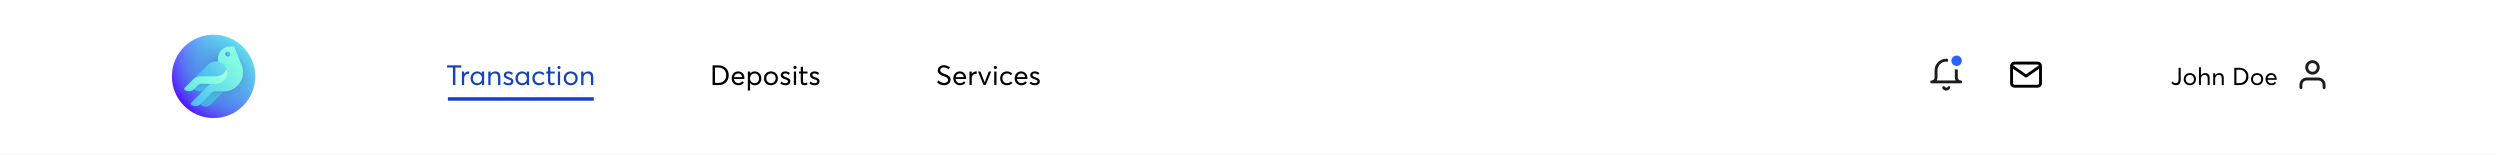
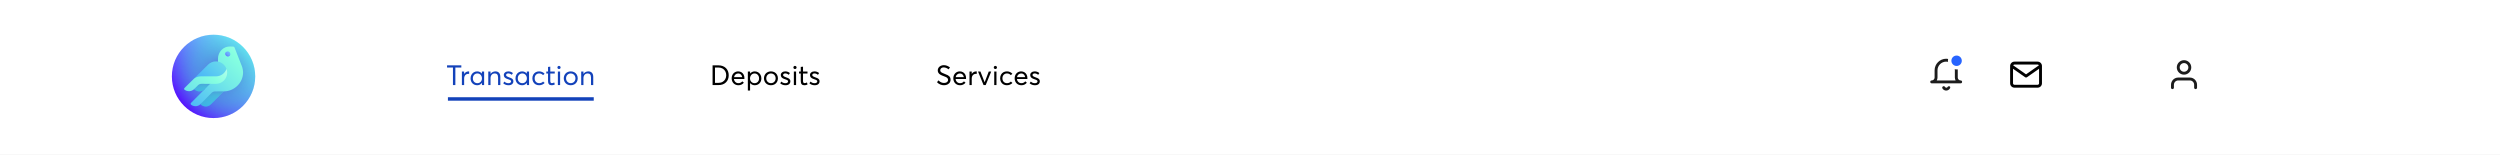
<svg xmlns="http://www.w3.org/2000/svg" width="1440" height="89" viewBox="0 0 1440 89" fill="none">
  <rect width="1440" height="89" fill="white" />
  <path d="M260.898 49H262.289V38.914H265.727V37.633H257.5V38.914H260.898V49ZM269.906 41.117C269.375 41.117 268.898 41.25 268.461 41.5C268.023 41.75 267.664 42.109 267.375 42.57H267.344V41.211H266.047V49H267.344V45.242C267.344 44.727 267.438 44.258 267.625 43.852C267.812 43.445 268.086 43.125 268.445 42.891C268.805 42.656 269.227 42.539 269.711 42.539C269.867 42.539 270.039 42.547 270.227 42.562V41.133C270.164 41.125 270.055 41.117 269.906 41.117ZM277.562 41.211V42.367H277.531C277.203 41.961 276.812 41.656 276.352 41.438C275.891 41.227 275.391 41.117 274.859 41.117C274.133 41.117 273.477 41.297 272.898 41.648C272.312 42 271.859 42.484 271.531 43.094C271.203 43.711 271.047 44.398 271.047 45.156C271.047 45.742 271.141 46.281 271.344 46.773C271.539 47.273 271.805 47.688 272.148 48.023C272.492 48.367 272.898 48.633 273.367 48.82C273.836 49.008 274.336 49.102 274.867 49.102C275.43 49.102 275.945 48.984 276.414 48.75C276.883 48.516 277.273 48.188 277.594 47.766H277.617V49H278.859V41.211H277.562ZM274.992 47.914C274.211 47.914 273.578 47.656 273.094 47.141C272.609 46.625 272.367 45.961 272.367 45.164C272.367 44.312 272.617 43.625 273.117 43.094C273.617 42.57 274.25 42.305 275.008 42.305C275.367 42.305 275.711 42.383 276.039 42.531C276.359 42.68 276.633 42.883 276.867 43.133C277.094 43.391 277.273 43.695 277.406 44.047C277.539 44.398 277.609 44.773 277.609 45.164C277.609 45.57 277.539 45.945 277.398 46.289C277.258 46.633 277.062 46.93 276.828 47.164C276.586 47.398 276.305 47.586 275.992 47.719C275.672 47.852 275.336 47.914 274.992 47.914ZM285.398 41.117C284.812 41.117 284.273 41.242 283.789 41.492C283.297 41.742 282.891 42.094 282.57 42.555H282.547V41.211H281.25V49H282.547V45.109C282.547 44.25 282.766 43.562 283.211 43.062C283.656 42.562 284.25 42.305 284.992 42.305C285.289 42.305 285.547 42.352 285.773 42.43C285.992 42.516 286.195 42.648 286.367 42.836C286.539 43.023 286.664 43.281 286.758 43.594C286.852 43.914 286.898 44.297 286.898 44.742V49.008H288.195V44.383C288.195 43.305 287.945 42.484 287.445 41.938C286.945 41.391 286.266 41.117 285.398 41.117ZM292.906 49.102C293.359 49.102 293.766 49.047 294.125 48.93C294.484 48.812 294.781 48.648 295.008 48.445C295.234 48.242 295.406 48 295.523 47.734C295.641 47.469 295.703 47.18 295.703 46.867C295.703 46.539 295.648 46.258 295.547 46.016C295.375 45.633 295.023 45.305 294.492 45.039C294.32 44.961 293.812 44.758 292.984 44.43C292.734 44.336 292.539 44.258 292.391 44.188C292.234 44.117 292.086 44.031 291.938 43.93C291.789 43.836 291.68 43.727 291.609 43.602C291.539 43.484 291.508 43.352 291.508 43.203C291.508 42.938 291.625 42.719 291.867 42.547C292.109 42.375 292.391 42.289 292.703 42.289C293.453 42.289 294.148 42.562 294.773 43.102L295.445 42.078C294.664 41.438 293.766 41.117 292.766 41.117C292.023 41.117 291.406 41.32 290.922 41.719C290.43 42.117 290.188 42.609 290.188 43.203C290.188 43.484 290.227 43.734 290.312 43.961C290.398 44.195 290.508 44.383 290.641 44.539C290.766 44.695 290.945 44.844 291.164 44.984C291.383 45.125 291.586 45.234 291.789 45.32C291.992 45.414 292.234 45.508 292.531 45.602C292.57 45.617 292.633 45.641 292.719 45.664C292.883 45.727 293.008 45.773 293.086 45.805C293.164 45.836 293.273 45.875 293.406 45.922C293.531 45.969 293.633 46.016 293.695 46.047C293.758 46.078 293.836 46.125 293.93 46.172C294.023 46.227 294.086 46.273 294.133 46.32C294.172 46.367 294.219 46.414 294.266 46.477C294.312 46.539 294.344 46.602 294.359 46.664C294.375 46.734 294.383 46.805 294.383 46.883C294.383 47.18 294.25 47.43 293.984 47.625C293.719 47.828 293.359 47.922 292.906 47.922C292.391 47.922 291.945 47.844 291.57 47.688C291.195 47.531 290.852 47.305 290.523 46.992L289.852 47.977C290.695 48.727 291.711 49.102 292.906 49.102ZM303.438 41.211V42.367H303.406C303.078 41.961 302.688 41.656 302.227 41.438C301.766 41.227 301.266 41.117 300.734 41.117C300.008 41.117 299.352 41.297 298.773 41.648C298.188 42 297.734 42.484 297.406 43.094C297.078 43.711 296.922 44.398 296.922 45.156C296.922 45.742 297.016 46.281 297.219 46.773C297.414 47.273 297.68 47.688 298.023 48.023C298.367 48.367 298.773 48.633 299.242 48.82C299.711 49.008 300.211 49.102 300.742 49.102C301.305 49.102 301.82 48.984 302.289 48.75C302.758 48.516 303.148 48.188 303.469 47.766H303.492V49H304.734V41.211H303.438ZM300.867 47.914C300.086 47.914 299.453 47.656 298.969 47.141C298.484 46.625 298.242 45.961 298.242 45.164C298.242 44.312 298.492 43.625 298.992 43.094C299.492 42.57 300.125 42.305 300.883 42.305C301.242 42.305 301.586 42.383 301.914 42.531C302.234 42.68 302.508 42.883 302.742 43.133C302.969 43.391 303.148 43.695 303.281 44.047C303.414 44.398 303.484 44.773 303.484 45.164C303.484 45.57 303.414 45.945 303.273 46.289C303.133 46.633 302.938 46.93 302.703 47.164C302.461 47.398 302.18 47.586 301.867 47.719C301.547 47.852 301.211 47.914 300.867 47.914ZM310.5 49.102C311.164 49.102 311.781 48.984 312.344 48.734C312.906 48.492 313.367 48.172 313.719 47.781L312.82 46.977C312.57 47.258 312.25 47.484 311.859 47.656C311.469 47.828 311.047 47.906 310.609 47.906C309.828 47.906 309.188 47.648 308.695 47.133C308.203 46.617 307.961 45.938 307.961 45.109C307.961 44.281 308.203 43.609 308.695 43.086C309.188 42.57 309.828 42.305 310.609 42.305C311.055 42.305 311.469 42.398 311.844 42.57C312.219 42.742 312.539 42.984 312.789 43.281L313.688 42.5C313.312 42.055 312.844 41.711 312.281 41.469C311.719 41.234 311.141 41.109 310.547 41.109C309.789 41.109 309.117 41.281 308.523 41.617C307.93 41.961 307.469 42.43 307.141 43.039C306.812 43.648 306.648 44.344 306.648 45.117C306.648 45.898 306.812 46.586 307.141 47.195C307.469 47.805 307.922 48.273 308.508 48.602C309.094 48.938 309.758 49.102 310.5 49.102ZM317.688 49.102C317.969 49.102 318.242 49.078 318.492 49.031C318.742 48.984 318.938 48.922 319.094 48.859C319.242 48.797 319.398 48.711 319.57 48.617L319.227 47.484C318.758 47.75 318.32 47.883 317.914 47.883C317.555 47.883 317.312 47.773 317.172 47.555C317.031 47.336 316.961 46.977 316.961 46.484V42.336H319.539V41.211H316.961V38.406L315.664 38.547V41.211H314.672V42.336H315.664V46.68C315.664 48.297 316.336 49.102 317.688 49.102ZM321.992 39.766C322.242 39.766 322.461 39.68 322.641 39.5C322.82 39.328 322.914 39.109 322.914 38.859C322.914 38.695 322.867 38.539 322.789 38.398C322.703 38.258 322.594 38.148 322.453 38.07C322.312 37.992 322.156 37.945 321.992 37.945C321.727 37.945 321.508 38.039 321.336 38.211C321.156 38.391 321.07 38.609 321.07 38.859C321.07 39.109 321.156 39.328 321.336 39.5C321.508 39.68 321.727 39.766 321.992 39.766ZM321.336 49H322.625V41.211H321.336V49ZM328.766 49.102C329.523 49.102 330.211 48.938 330.82 48.602C331.43 48.273 331.906 47.797 332.25 47.188C332.594 46.578 332.773 45.891 332.773 45.117C332.773 44.344 332.594 43.648 332.25 43.039C331.906 42.43 331.43 41.953 330.82 41.617C330.211 41.289 329.523 41.117 328.766 41.117C328.172 41.117 327.617 41.227 327.117 41.43C326.609 41.633 326.18 41.914 325.836 42.273C325.492 42.633 325.219 43.055 325.023 43.547C324.828 44.039 324.734 44.562 324.734 45.117C324.734 45.68 324.828 46.203 325.023 46.688C325.219 47.172 325.492 47.594 325.836 47.953C326.18 48.312 326.609 48.594 327.117 48.797C327.617 49 328.172 49.102 328.766 49.102ZM328.766 47.906C328.234 47.906 327.766 47.781 327.352 47.531C326.93 47.281 326.609 46.945 326.383 46.523C326.156 46.102 326.047 45.633 326.047 45.117C326.047 44.602 326.156 44.133 326.383 43.703C326.602 43.281 326.922 42.938 327.344 42.688C327.758 42.438 328.234 42.312 328.766 42.312C329.266 42.312 329.719 42.43 330.125 42.664C330.531 42.898 330.859 43.234 331.102 43.664C331.336 44.094 331.461 44.578 331.461 45.117C331.461 45.656 331.336 46.141 331.102 46.562C330.859 46.992 330.531 47.32 330.125 47.555C329.711 47.789 329.258 47.906 328.766 47.906ZM338.914 41.117C338.328 41.117 337.789 41.242 337.305 41.492C336.812 41.742 336.406 42.094 336.086 42.555H336.062V41.211H334.766V49H336.062V45.109C336.062 44.25 336.281 43.562 336.727 43.062C337.172 42.562 337.766 42.305 338.508 42.305C338.805 42.305 339.062 42.352 339.289 42.43C339.508 42.516 339.711 42.648 339.883 42.836C340.055 43.023 340.18 43.281 340.273 43.594C340.367 43.914 340.414 44.297 340.414 44.742V49.008H341.711V44.383C341.711 43.305 341.461 42.484 340.961 41.938C340.461 41.391 339.781 41.117 338.914 41.117Z" fill="#1342BA" />
  <path d="M410.445 49H413.891C415.68 49 417.102 48.484 418.156 47.438C419.211 46.398 419.742 45.031 419.742 43.336C419.742 42.508 419.602 41.734 419.32 41.031C419.039 40.328 418.648 39.727 418.148 39.227C417.641 38.727 417.016 38.336 416.281 38.055C415.539 37.773 414.727 37.633 413.844 37.633H410.445V49ZM411.836 47.734V38.898H413.867C414.734 38.898 415.508 39.094 416.18 39.469C416.852 39.844 417.375 40.367 417.75 41.039C418.117 41.711 418.305 42.477 418.305 43.336C418.305 43.758 418.25 44.164 418.156 44.547C418.062 44.938 417.922 45.289 417.742 45.609C417.562 45.938 417.344 46.227 417.078 46.492C416.812 46.758 416.508 46.984 416.18 47.164C415.852 47.352 415.484 47.492 415.078 47.586C414.672 47.688 414.25 47.734 413.805 47.734H411.836ZM428.789 44.984C428.789 44.25 428.633 43.586 428.336 43C428.039 42.414 427.609 41.953 427.062 41.617C426.508 41.289 425.875 41.117 425.164 41.117C424.641 41.117 424.148 41.219 423.695 41.414C423.234 41.617 422.836 41.891 422.508 42.234C422.18 42.578 421.914 43 421.727 43.5C421.531 44 421.438 44.531 421.438 45.109C421.438 45.695 421.531 46.234 421.734 46.734C421.93 47.234 422.203 47.656 422.547 48C422.891 48.344 423.297 48.617 423.773 48.812C424.25 49.008 424.766 49.102 425.312 49.102C425.992 49.102 426.602 48.977 427.133 48.711C427.664 48.445 428.109 48.086 428.461 47.633L427.555 46.859C427.289 47.18 426.977 47.438 426.609 47.625C426.234 47.812 425.82 47.906 425.359 47.906C424.656 47.906 424.07 47.695 423.602 47.258C423.125 46.82 422.844 46.242 422.766 45.516H428.75C428.773 45.359 428.789 45.188 428.789 44.984ZM425.234 42.312C425.844 42.312 426.344 42.508 426.742 42.891C427.141 43.281 427.391 43.797 427.5 44.438H422.797C422.914 43.789 423.195 43.273 423.641 42.891C424.086 42.508 424.617 42.312 425.234 42.312ZM434.734 41.117C434.203 41.117 433.703 41.227 433.25 41.438C432.797 41.656 432.406 41.961 432.086 42.359H432.055V41.211H430.758V52.164H432.047V47.844H432.078C432.391 48.25 432.781 48.555 433.234 48.773C433.688 48.992 434.18 49.102 434.727 49.102C435.258 49.102 435.758 49.008 436.227 48.82C436.695 48.633 437.094 48.367 437.438 48.023C437.781 47.688 438.047 47.273 438.25 46.773C438.445 46.281 438.547 45.742 438.547 45.156C438.547 44.398 438.383 43.711 438.055 43.094C437.727 42.484 437.273 42 436.695 41.648C436.109 41.297 435.453 41.117 434.734 41.117ZM434.602 47.914C434.258 47.914 433.93 47.852 433.617 47.719C433.305 47.586 433.023 47.398 432.789 47.164C432.547 46.93 432.359 46.633 432.219 46.289C432.078 45.945 432.008 45.57 432.008 45.164C432.008 44.641 432.117 44.156 432.344 43.719C432.562 43.281 432.875 42.938 433.273 42.688C433.664 42.438 434.102 42.305 434.586 42.305C435.336 42.305 435.969 42.57 436.469 43.094C436.969 43.625 437.227 44.312 437.227 45.164C437.227 45.961 436.984 46.625 436.5 47.141C436.016 47.656 435.383 47.914 434.602 47.914ZM444.078 49.102C444.836 49.102 445.523 48.938 446.133 48.602C446.742 48.273 447.219 47.797 447.562 47.188C447.906 46.578 448.086 45.891 448.086 45.117C448.086 44.344 447.906 43.648 447.562 43.039C447.219 42.43 446.742 41.953 446.133 41.617C445.523 41.289 444.836 41.117 444.078 41.117C443.484 41.117 442.93 41.227 442.43 41.43C441.922 41.633 441.492 41.914 441.148 42.273C440.805 42.633 440.531 43.055 440.336 43.547C440.141 44.039 440.047 44.562 440.047 45.117C440.047 45.68 440.141 46.203 440.336 46.688C440.531 47.172 440.805 47.594 441.148 47.953C441.492 48.312 441.922 48.594 442.43 48.797C442.93 49 443.484 49.102 444.078 49.102ZM444.078 47.906C443.547 47.906 443.078 47.781 442.664 47.531C442.242 47.281 441.922 46.945 441.695 46.523C441.469 46.102 441.359 45.633 441.359 45.117C441.359 44.602 441.469 44.133 441.695 43.703C441.914 43.281 442.234 42.938 442.656 42.688C443.07 42.438 443.547 42.312 444.078 42.312C444.578 42.312 445.031 42.43 445.438 42.664C445.844 42.898 446.172 43.234 446.414 43.664C446.648 44.094 446.773 44.578 446.773 45.117C446.773 45.656 446.648 46.141 446.414 46.562C446.172 46.992 445.844 47.32 445.438 47.555C445.023 47.789 444.57 47.906 444.078 47.906ZM452.453 49.102C452.906 49.102 453.312 49.047 453.672 48.93C454.031 48.812 454.328 48.648 454.555 48.445C454.781 48.242 454.953 48 455.07 47.734C455.188 47.469 455.25 47.18 455.25 46.867C455.25 46.539 455.195 46.258 455.094 46.016C454.922 45.633 454.57 45.305 454.039 45.039C453.867 44.961 453.359 44.758 452.531 44.43C452.281 44.336 452.086 44.258 451.938 44.188C451.781 44.117 451.633 44.031 451.484 43.93C451.336 43.836 451.227 43.727 451.156 43.602C451.086 43.484 451.055 43.352 451.055 43.203C451.055 42.938 451.172 42.719 451.414 42.547C451.656 42.375 451.938 42.289 452.25 42.289C453 42.289 453.695 42.562 454.32 43.102L454.992 42.078C454.211 41.438 453.312 41.117 452.312 41.117C451.57 41.117 450.953 41.32 450.469 41.719C449.977 42.117 449.734 42.609 449.734 43.203C449.734 43.484 449.773 43.734 449.859 43.961C449.945 44.195 450.055 44.383 450.188 44.539C450.312 44.695 450.492 44.844 450.711 44.984C450.93 45.125 451.133 45.234 451.336 45.32C451.539 45.414 451.781 45.508 452.078 45.602C452.117 45.617 452.18 45.641 452.266 45.664C452.43 45.727 452.555 45.773 452.633 45.805C452.711 45.836 452.82 45.875 452.953 45.922C453.078 45.969 453.18 46.016 453.242 46.047C453.305 46.078 453.383 46.125 453.477 46.172C453.57 46.227 453.633 46.273 453.68 46.32C453.719 46.367 453.766 46.414 453.812 46.477C453.859 46.539 453.891 46.602 453.906 46.664C453.922 46.734 453.93 46.805 453.93 46.883C453.93 47.18 453.797 47.43 453.531 47.625C453.266 47.828 452.906 47.922 452.453 47.922C451.938 47.922 451.492 47.844 451.117 47.688C450.742 47.531 450.398 47.305 450.07 46.992L449.398 47.977C450.242 48.727 451.258 49.102 452.453 49.102ZM457.914 39.766C458.164 39.766 458.383 39.68 458.562 39.5C458.742 39.328 458.836 39.109 458.836 38.859C458.836 38.695 458.789 38.539 458.711 38.398C458.625 38.258 458.516 38.148 458.375 38.07C458.234 37.992 458.078 37.945 457.914 37.945C457.648 37.945 457.43 38.039 457.258 38.211C457.078 38.391 456.992 38.609 456.992 38.859C456.992 39.109 457.078 39.328 457.258 39.5C457.43 39.68 457.648 39.766 457.914 39.766ZM457.258 49H458.547V41.211H457.258V49ZM463.266 49.102C463.547 49.102 463.82 49.078 464.07 49.031C464.32 48.984 464.516 48.922 464.672 48.859C464.82 48.797 464.977 48.711 465.148 48.617L464.805 47.484C464.336 47.75 463.898 47.883 463.492 47.883C463.133 47.883 462.891 47.773 462.75 47.555C462.609 47.336 462.539 46.977 462.539 46.484V42.336H465.117V41.211H462.539V38.406L461.242 38.547V41.211H460.25V42.336H461.242V46.68C461.242 48.297 461.914 49.102 463.266 49.102ZM469.266 49.102C469.719 49.102 470.125 49.047 470.484 48.93C470.844 48.812 471.141 48.648 471.367 48.445C471.594 48.242 471.766 48 471.883 47.734C472 47.469 472.062 47.18 472.062 46.867C472.062 46.539 472.008 46.258 471.906 46.016C471.734 45.633 471.383 45.305 470.852 45.039C470.68 44.961 470.172 44.758 469.344 44.43C469.094 44.336 468.898 44.258 468.75 44.188C468.594 44.117 468.445 44.031 468.297 43.93C468.148 43.836 468.039 43.727 467.969 43.602C467.898 43.484 467.867 43.352 467.867 43.203C467.867 42.938 467.984 42.719 468.227 42.547C468.469 42.375 468.75 42.289 469.062 42.289C469.812 42.289 470.508 42.562 471.133 43.102L471.805 42.078C471.023 41.438 470.125 41.117 469.125 41.117C468.383 41.117 467.766 41.32 467.281 41.719C466.789 42.117 466.547 42.609 466.547 43.203C466.547 43.484 466.586 43.734 466.672 43.961C466.758 44.195 466.867 44.383 467 44.539C467.125 44.695 467.305 44.844 467.523 44.984C467.742 45.125 467.945 45.234 468.148 45.32C468.352 45.414 468.594 45.508 468.891 45.602C468.93 45.617 468.992 45.641 469.078 45.664C469.242 45.727 469.367 45.773 469.445 45.805C469.523 45.836 469.633 45.875 469.766 45.922C469.891 45.969 469.992 46.016 470.055 46.047C470.117 46.078 470.195 46.125 470.289 46.172C470.383 46.227 470.445 46.273 470.492 46.32C470.531 46.367 470.578 46.414 470.625 46.477C470.672 46.539 470.703 46.602 470.719 46.664C470.734 46.734 470.742 46.805 470.742 46.883C470.742 47.18 470.609 47.43 470.344 47.625C470.078 47.828 469.719 47.922 469.266 47.922C468.75 47.922 468.305 47.844 467.93 47.688C467.555 47.531 467.211 47.305 466.883 46.992L466.211 47.977C467.055 48.727 468.07 49.102 469.266 49.102Z" fill="black" />
  <path d="M543.734 49.102C544.125 49.102 544.508 49.062 544.883 48.977C545.25 48.891 545.594 48.758 545.914 48.578C546.234 48.398 546.516 48.18 546.758 47.93C546.992 47.68 547.18 47.383 547.32 47.031C547.461 46.68 547.531 46.297 547.531 45.891C547.531 45.453 547.461 45.062 547.32 44.719C547.078 44.156 546.594 43.68 545.875 43.289C545.57 43.133 544.953 42.867 544.016 42.5L544.008 42.492H544H543.992L543.984 42.484H543.977L543.969 42.477C543.148 42.164 542.602 41.914 542.328 41.727C541.828 41.398 541.578 40.984 541.586 40.469C541.586 40.125 541.68 39.828 541.875 39.578C542.062 39.328 542.312 39.141 542.609 39.016C542.906 38.891 543.242 38.828 543.602 38.828C544.039 38.828 544.492 38.922 544.977 39.109C545.461 39.297 545.922 39.578 546.367 39.938L547.203 38.859C546.656 38.43 546.078 38.102 545.469 37.867C544.852 37.641 544.234 37.531 543.609 37.531C542.969 37.531 542.383 37.664 541.852 37.93C541.32 38.195 540.898 38.555 540.594 39.016C540.289 39.477 540.141 39.984 540.141 40.539C540.141 40.812 540.172 41.07 540.242 41.312C540.312 41.555 540.398 41.766 540.508 41.945C540.617 42.133 540.758 42.305 540.945 42.477C541.133 42.648 541.312 42.789 541.484 42.906C541.656 43.023 541.867 43.141 542.125 43.266C542.383 43.391 542.609 43.492 542.805 43.57C543 43.648 543.242 43.742 543.531 43.852L543.547 43.859H543.555H543.562L543.57 43.867H543.578L543.586 43.875H543.594H543.602L543.609 43.883H543.617H543.625L543.633 43.891H543.641L543.648 43.898H543.656H543.664L543.672 43.906H543.68L543.688 43.914H543.695H543.703L543.711 43.922H543.719H543.727L543.734 43.93H543.742L543.75 43.938H543.758H543.766L543.773 43.945C544.555 44.242 545.086 44.484 545.367 44.68C545.836 45.016 546.078 45.469 546.078 46.047C546.078 46.586 545.859 47.008 545.438 47.32C545.016 47.633 544.453 47.781 543.75 47.781C543.172 47.781 542.602 47.656 542.039 47.398C541.477 47.141 540.992 46.766 540.594 46.273L539.711 47.344C540.258 47.938 540.875 48.375 541.578 48.664C542.273 48.961 542.992 49.102 543.734 49.102ZM556.461 44.984C556.461 44.25 556.305 43.586 556.008 43C555.711 42.414 555.281 41.953 554.734 41.617C554.18 41.289 553.547 41.117 552.836 41.117C552.312 41.117 551.82 41.219 551.367 41.414C550.906 41.617 550.508 41.891 550.18 42.234C549.852 42.578 549.586 43 549.398 43.5C549.203 44 549.109 44.531 549.109 45.109C549.109 45.695 549.203 46.234 549.406 46.734C549.602 47.234 549.875 47.656 550.219 48C550.562 48.344 550.969 48.617 551.445 48.812C551.922 49.008 552.438 49.102 552.984 49.102C553.664 49.102 554.273 48.977 554.805 48.711C555.336 48.445 555.781 48.086 556.133 47.633L555.227 46.859C554.961 47.18 554.648 47.438 554.281 47.625C553.906 47.812 553.492 47.906 553.031 47.906C552.328 47.906 551.742 47.695 551.273 47.258C550.797 46.82 550.516 46.242 550.438 45.516H556.422C556.445 45.359 556.461 45.188 556.461 44.984ZM552.906 42.312C553.516 42.312 554.016 42.508 554.414 42.891C554.812 43.281 555.062 43.797 555.172 44.438H550.469C550.586 43.789 550.867 43.273 551.312 42.891C551.758 42.508 552.289 42.312 552.906 42.312ZM562.281 41.117C561.75 41.117 561.273 41.25 560.836 41.5C560.398 41.75 560.039 42.109 559.75 42.57H559.719V41.211H558.422V49H559.719V45.242C559.719 44.727 559.812 44.258 560 43.852C560.188 43.445 560.461 43.125 560.82 42.891C561.18 42.656 561.602 42.539 562.086 42.539C562.242 42.539 562.414 42.547 562.602 42.562V41.133C562.539 41.125 562.43 41.117 562.281 41.117ZM569.523 41.211L567.172 47.352H567.133L564.734 41.211H563.344L566.523 49H567.766L570.93 41.211H569.523ZM573.336 39.766C573.586 39.766 573.805 39.68 573.984 39.5C574.164 39.328 574.258 39.109 574.258 38.859C574.258 38.695 574.211 38.539 574.133 38.398C574.047 38.258 573.938 38.148 573.797 38.07C573.656 37.992 573.5 37.945 573.336 37.945C573.07 37.945 572.852 38.039 572.68 38.211C572.5 38.391 572.414 38.609 572.414 38.859C572.414 39.109 572.5 39.328 572.68 39.5C572.852 39.68 573.07 39.766 573.336 39.766ZM572.68 49H573.969V41.211H572.68V49ZM579.938 49.102C580.602 49.102 581.219 48.984 581.781 48.734C582.344 48.492 582.805 48.172 583.156 47.781L582.258 46.977C582.008 47.258 581.688 47.484 581.297 47.656C580.906 47.828 580.484 47.906 580.047 47.906C579.266 47.906 578.625 47.648 578.133 47.133C577.641 46.617 577.398 45.938 577.398 45.109C577.398 44.281 577.641 43.609 578.133 43.086C578.625 42.57 579.266 42.305 580.047 42.305C580.492 42.305 580.906 42.398 581.281 42.57C581.656 42.742 581.977 42.984 582.227 43.281L583.125 42.5C582.75 42.055 582.281 41.711 581.719 41.469C581.156 41.234 580.578 41.109 579.984 41.109C579.227 41.109 578.555 41.281 577.961 41.617C577.367 41.961 576.906 42.43 576.578 43.039C576.25 43.648 576.086 44.344 576.086 45.117C576.086 45.898 576.25 46.586 576.578 47.195C576.906 47.805 577.359 48.273 577.945 48.602C578.531 48.938 579.195 49.102 579.938 49.102ZM591.789 44.984C591.789 44.25 591.633 43.586 591.336 43C591.039 42.414 590.609 41.953 590.062 41.617C589.508 41.289 588.875 41.117 588.164 41.117C587.641 41.117 587.148 41.219 586.695 41.414C586.234 41.617 585.836 41.891 585.508 42.234C585.18 42.578 584.914 43 584.727 43.5C584.531 44 584.438 44.531 584.438 45.109C584.438 45.695 584.531 46.234 584.734 46.734C584.93 47.234 585.203 47.656 585.547 48C585.891 48.344 586.297 48.617 586.773 48.812C587.25 49.008 587.766 49.102 588.312 49.102C588.992 49.102 589.602 48.977 590.133 48.711C590.664 48.445 591.109 48.086 591.461 47.633L590.555 46.859C590.289 47.18 589.977 47.438 589.609 47.625C589.234 47.812 588.82 47.906 588.359 47.906C587.656 47.906 587.07 47.695 586.602 47.258C586.125 46.82 585.844 46.242 585.766 45.516H591.75C591.773 45.359 591.789 45.188 591.789 44.984ZM588.234 42.312C588.844 42.312 589.344 42.508 589.742 42.891C590.141 43.281 590.391 43.797 590.5 44.438H585.797C585.914 43.789 586.195 43.273 586.641 42.891C587.086 42.508 587.617 42.312 588.234 42.312ZM596.125 49.102C596.578 49.102 596.984 49.047 597.344 48.93C597.703 48.812 598 48.648 598.227 48.445C598.453 48.242 598.625 48 598.742 47.734C598.859 47.469 598.922 47.18 598.922 46.867C598.922 46.539 598.867 46.258 598.766 46.016C598.594 45.633 598.242 45.305 597.711 45.039C597.539 44.961 597.031 44.758 596.203 44.43C595.953 44.336 595.758 44.258 595.609 44.188C595.453 44.117 595.305 44.031 595.156 43.93C595.008 43.836 594.898 43.727 594.828 43.602C594.758 43.484 594.727 43.352 594.727 43.203C594.727 42.938 594.844 42.719 595.086 42.547C595.328 42.375 595.609 42.289 595.922 42.289C596.672 42.289 597.367 42.562 597.992 43.102L598.664 42.078C597.883 41.438 596.984 41.117 595.984 41.117C595.242 41.117 594.625 41.32 594.141 41.719C593.648 42.117 593.406 42.609 593.406 43.203C593.406 43.484 593.445 43.734 593.531 43.961C593.617 44.195 593.727 44.383 593.859 44.539C593.984 44.695 594.164 44.844 594.383 44.984C594.602 45.125 594.805 45.234 595.008 45.32C595.211 45.414 595.453 45.508 595.75 45.602C595.789 45.617 595.852 45.641 595.938 45.664C596.102 45.727 596.227 45.773 596.305 45.805C596.383 45.836 596.492 45.875 596.625 45.922C596.75 45.969 596.852 46.016 596.914 46.047C596.977 46.078 597.055 46.125 597.148 46.172C597.242 46.227 597.305 46.273 597.352 46.32C597.391 46.367 597.438 46.414 597.484 46.477C597.531 46.539 597.562 46.602 597.578 46.664C597.594 46.734 597.602 46.805 597.602 46.883C597.602 47.18 597.469 47.43 597.203 47.625C596.938 47.828 596.578 47.922 596.125 47.922C595.609 47.922 595.164 47.844 594.789 47.688C594.414 47.531 594.07 47.305 593.742 46.992L593.07 47.977C593.914 48.727 594.93 49.102 596.125 49.102Z" fill="black" />
-   <path d="M1253.27 49.075C1254.24 49.075 1254.95 48.802 1255.4 48.241C1255.85 47.681 1256.08 46.86 1256.08 45.767V39.054H1254.86V45.732C1254.86 47.182 1254.31 47.906 1253.23 47.906C1252.9 47.906 1252.56 47.817 1252.23 47.633C1251.9 47.448 1251.6 47.209 1251.34 46.908L1250.66 47.804C1250.99 48.214 1251.39 48.528 1251.86 48.747C1252.34 48.966 1252.81 49.075 1253.27 49.075ZM1261.36 49.089C1262.02 49.089 1262.62 48.945 1263.16 48.651C1263.69 48.364 1264.11 47.947 1264.41 47.414C1264.71 46.881 1264.87 46.279 1264.87 45.602C1264.87 44.926 1264.71 44.317 1264.41 43.784C1264.11 43.251 1263.69 42.834 1263.16 42.54C1262.62 42.253 1262.02 42.102 1261.36 42.102C1260.84 42.102 1260.35 42.198 1259.92 42.376C1259.47 42.554 1259.1 42.8 1258.8 43.114C1258.5 43.429 1258.26 43.798 1258.08 44.228C1257.91 44.659 1257.83 45.117 1257.83 45.602C1257.83 46.095 1257.91 46.553 1258.08 46.977C1258.26 47.4 1258.5 47.77 1258.8 48.084C1259.1 48.398 1259.47 48.645 1259.92 48.822C1260.35 49 1260.84 49.089 1261.36 49.089ZM1261.36 48.043C1260.89 48.043 1260.48 47.934 1260.12 47.715C1259.75 47.496 1259.47 47.202 1259.27 46.833C1259.08 46.464 1258.98 46.054 1258.98 45.602C1258.98 45.151 1259.08 44.741 1259.27 44.365C1259.47 43.996 1259.75 43.695 1260.12 43.477C1260.48 43.258 1260.89 43.148 1261.36 43.148C1261.8 43.148 1262.19 43.251 1262.55 43.456C1262.9 43.661 1263.19 43.955 1263.4 44.331C1263.61 44.707 1263.72 45.131 1263.72 45.602C1263.72 46.074 1263.61 46.498 1263.4 46.867C1263.19 47.243 1262.9 47.53 1262.55 47.735C1262.19 47.94 1261.79 48.043 1261.36 48.043ZM1270.28 42.102C1270.02 42.102 1269.77 42.13 1269.53 42.178C1269.29 42.232 1269.06 42.308 1268.85 42.403C1268.63 42.506 1268.43 42.629 1268.26 42.779C1268.07 42.93 1267.91 43.101 1267.77 43.292H1267.74V38.691H1266.61V49H1267.74V45.568C1267.74 44.81 1267.94 44.215 1268.33 43.784C1268.73 43.36 1269.27 43.142 1269.95 43.142C1271.06 43.142 1271.62 43.839 1271.62 45.233V49.007H1272.75V44.912C1272.75 43.976 1272.53 43.272 1272.09 42.807C1271.65 42.342 1271.05 42.102 1270.28 42.102ZM1278.43 42.102C1277.92 42.102 1277.44 42.212 1277.02 42.431C1276.59 42.649 1276.23 42.957 1275.95 43.36H1275.93V42.185H1274.8V49H1275.93V45.596C1275.93 44.844 1276.12 44.242 1276.51 43.805C1276.9 43.367 1277.42 43.142 1278.07 43.142C1278.33 43.142 1278.56 43.183 1278.76 43.251C1278.95 43.326 1279.13 43.442 1279.28 43.606C1279.43 43.77 1279.54 43.996 1279.62 44.27C1279.7 44.55 1279.74 44.885 1279.74 45.274V49.007H1280.88V44.96C1280.88 44.017 1280.66 43.299 1280.22 42.82C1279.78 42.342 1279.19 42.102 1278.43 42.102ZM1286.96 49H1289.97C1291.54 49 1292.78 48.549 1293.71 47.633C1294.63 46.724 1295.09 45.527 1295.09 44.044C1295.09 43.319 1294.97 42.643 1294.73 42.027C1294.48 41.412 1294.14 40.886 1293.7 40.448C1293.26 40.011 1292.71 39.669 1292.07 39.423C1291.42 39.177 1290.71 39.054 1289.93 39.054H1286.96V49ZM1288.18 47.893V40.161H1289.95C1290.71 40.161 1291.39 40.332 1291.98 40.66C1292.57 40.988 1293.02 41.446 1293.35 42.034C1293.67 42.622 1293.84 43.292 1293.84 44.044C1293.84 44.413 1293.79 44.769 1293.71 45.103C1293.62 45.445 1293.5 45.753 1293.34 46.033C1293.19 46.32 1293 46.573 1292.76 46.806C1292.53 47.038 1292.26 47.236 1291.98 47.394C1291.69 47.558 1291.37 47.681 1291.01 47.763C1290.66 47.852 1290.29 47.893 1289.9 47.893H1288.18ZM1300.11 49.089C1300.77 49.089 1301.37 48.945 1301.9 48.651C1302.44 48.364 1302.85 47.947 1303.15 47.414C1303.46 46.881 1303.61 46.279 1303.61 45.602C1303.61 44.926 1303.46 44.317 1303.15 43.784C1302.85 43.251 1302.44 42.834 1301.9 42.54C1301.37 42.253 1300.77 42.102 1300.11 42.102C1299.59 42.102 1299.1 42.198 1298.66 42.376C1298.22 42.554 1297.84 42.8 1297.54 43.114C1297.24 43.429 1297 43.798 1296.83 44.228C1296.66 44.659 1296.58 45.117 1296.58 45.602C1296.58 46.095 1296.66 46.553 1296.83 46.977C1297 47.4 1297.24 47.77 1297.54 48.084C1297.84 48.398 1298.22 48.645 1298.66 48.822C1299.1 49 1299.59 49.089 1300.11 49.089ZM1300.11 48.043C1299.64 48.043 1299.23 47.934 1298.87 47.715C1298.5 47.496 1298.22 47.202 1298.02 46.833C1297.82 46.464 1297.73 46.054 1297.73 45.602C1297.73 45.151 1297.82 44.741 1298.02 44.365C1298.21 43.996 1298.49 43.695 1298.86 43.477C1299.22 43.258 1299.64 43.148 1300.11 43.148C1300.54 43.148 1300.94 43.251 1301.29 43.456C1301.65 43.661 1301.94 43.955 1302.15 44.331C1302.35 44.707 1302.46 45.131 1302.46 45.602C1302.46 46.074 1302.35 46.498 1302.15 46.867C1301.94 47.243 1301.65 47.53 1301.29 47.735C1300.93 47.94 1300.54 48.043 1300.11 48.043ZM1311.36 45.486C1311.36 44.844 1311.23 44.263 1310.97 43.75C1310.71 43.237 1310.33 42.834 1309.85 42.54C1309.37 42.253 1308.81 42.102 1308.19 42.102C1307.73 42.102 1307.3 42.191 1306.91 42.362C1306.5 42.54 1306.16 42.779 1305.87 43.08C1305.58 43.381 1305.35 43.75 1305.18 44.188C1305.01 44.625 1304.93 45.09 1304.93 45.596C1304.93 46.108 1305.01 46.58 1305.19 47.018C1305.36 47.455 1305.6 47.824 1305.9 48.125C1306.2 48.426 1306.56 48.665 1306.98 48.836C1307.39 49.007 1307.84 49.089 1308.32 49.089C1308.92 49.089 1309.45 48.98 1309.92 48.747C1310.38 48.515 1310.77 48.2 1311.08 47.804L1310.28 47.127C1310.05 47.407 1309.78 47.633 1309.46 47.797C1309.13 47.961 1308.77 48.043 1308.36 48.043C1307.75 48.043 1307.24 47.858 1306.83 47.476C1306.41 47.093 1306.16 46.587 1306.09 45.951H1311.33C1311.35 45.815 1311.36 45.664 1311.36 45.486ZM1308.25 43.148C1308.79 43.148 1309.22 43.319 1309.57 43.654C1309.92 43.996 1310.14 44.447 1310.24 45.008H1306.12C1306.22 44.44 1306.47 43.989 1306.86 43.654C1307.25 43.319 1307.71 43.148 1308.25 43.148Z" fill="black" />
-   <path fill-rule="evenodd" clip-rule="evenodd" d="M1332 36.333C1330.62 36.333 1329.5 37.453 1329.5 38.833C1329.5 40.214 1330.62 41.333 1332 41.333C1333.38 41.333 1334.5 40.214 1334.5 38.833C1334.5 37.453 1333.38 36.333 1332 36.333ZM1327.83 38.833C1327.83 36.532 1329.7 34.667 1332 34.667C1334.3 34.667 1336.17 36.532 1336.17 38.833C1336.17 41.135 1334.3 43 1332 43C1329.7 43 1327.83 41.135 1327.83 38.833ZM1325.72 45.887C1326.5 45.106 1327.56 44.667 1328.67 44.667H1335.33C1336.44 44.667 1337.5 45.106 1338.28 45.887C1339.06 46.669 1339.5 47.728 1339.5 48.833V50.5C1339.5 50.96 1339.13 51.333 1338.67 51.333C1338.21 51.333 1337.83 50.96 1337.83 50.5V48.833C1337.83 48.17 1337.57 47.534 1337.1 47.066C1336.63 46.597 1336 46.333 1335.33 46.333H1328.67C1328 46.333 1327.37 46.597 1326.9 47.066C1326.43 47.534 1326.17 48.17 1326.17 48.833V50.5C1326.17 50.96 1325.79 51.333 1325.33 51.333C1324.87 51.333 1324.5 50.96 1324.5 50.5V48.833C1324.5 47.728 1324.94 46.669 1325.72 45.887Z" fill="#1C1C1C" />
+   <path fill-rule="evenodd" clip-rule="evenodd" d="M1258 36.333C1256.62 36.333 1255.5 37.453 1255.5 38.833C1255.5 40.214 1256.62 41.333 1258 41.333C1259.38 41.333 1260.5 40.214 1260.5 38.833C1260.5 37.453 1259.38 36.333 1258 36.333ZM1253.83 38.833C1253.83 36.532 1255.7 34.667 1258 34.667C1260.3 34.667 1262.17 36.532 1262.17 38.833C1262.17 41.135 1260.3 43 1258 43C1255.7 43 1253.83 41.135 1253.83 38.833ZM1251.72 45.887C1252.5 45.106 1253.56 44.667 1254.67 44.667H1261.33C1262.44 44.667 1263.5 45.106 1264.28 45.887C1265.06 46.669 1265.5 47.728 1265.5 48.833V50.5C1265.5 50.96 1265.13 51.333 1264.67 51.333C1264.21 51.333 1263.83 50.96 1263.83 50.5V48.833C1263.83 48.17 1263.57 47.534 1263.1 47.066C1262.63 46.597 1262 46.333 1261.33 46.333H1254.67C1254 46.333 1253.37 46.597 1252.9 47.066C1252.43 47.534 1252.17 48.17 1252.17 48.833V50.5C1252.17 50.96 1251.79 51.333 1251.33 51.333C1250.87 51.333 1250.5 50.96 1250.5 50.5V48.833C1250.5 47.728 1250.94 46.669 1251.72 45.887Z" fill="#1C1C1C" />
  <path d="M1130.17 47.167C1130.17 47.667 1129.83 48 1129.33 48H1112.67C1112.17 48 1111.83 47.667 1111.83 47.167C1111.83 46.667 1112.17 46.333 1112.67 46.333C1113.58 46.333 1114.33 45.583 1114.33 44.667V40.5C1114.33 36.833 1117.33 33.833 1121 33.833C1124.67 33.833 1127.67 36.833 1127.67 40.5V44.667C1127.67 45.583 1128.42 46.333 1129.33 46.333C1129.83 46.333 1130.17 46.667 1130.17 47.167ZM1123.17 50.917C1122.67 51.75 1121.83 52.167 1121 52.167C1120.58 52.167 1120.17 52.083 1119.75 51.833C1119.33 51.583 1119.08 51.333 1118.83 50.917C1118.58 50.5 1118.75 50 1119.17 49.75C1119.58 49.5 1120.08 49.667 1120.33 50.083C1120.36 50.108 1120.38 50.141 1120.41 50.177C1120.47 50.26 1120.55 50.358 1120.67 50.417C1121.08 50.667 1121.58 50.5 1121.83 50.083C1122.08 49.667 1122.58 49.583 1123 49.75C1123.42 49.917 1123.42 50.5 1123.17 50.917ZM1126 44.667V40.5C1126 37.75 1123.75 35.5 1121 35.5C1118.25 35.5 1116 37.75 1116 40.5V44.667C1116 45.25 1115.83 45.833 1115.58 46.333H1126.42C1126.17 45.833 1126 45.25 1126 44.667Z" fill="#1C1C1C" />
  <path d="M1159.59 37.628L1167 42.816L1174.41 37.628C1174.27 37.356 1173.99 37.167 1173.67 37.167H1160.33C1160.01 37.167 1159.73 37.356 1159.59 37.628ZM1174.5 39.6L1167.48 44.516C1167.19 44.717 1166.81 44.717 1166.52 44.516L1159.5 39.6V48C1159.5 48.456 1159.88 48.833 1160.33 48.833H1173.67C1174.12 48.833 1174.5 48.456 1174.5 48V39.6ZM1157.83 38C1157.83 36.623 1158.96 35.5 1160.33 35.5H1173.67C1175.04 35.5 1176.17 36.623 1176.17 38V48C1176.17 49.377 1175.04 50.5 1173.67 50.5H1160.33C1158.96 50.5 1157.83 49.377 1157.83 48V38Z" fill="black" />
  <path d="M123 68C136.255 68 147 57.255 147 44C147 30.745 136.255 20 123 20C109.745 20 99 30.745 99 44C99 57.255 109.745 68 123 68Z" fill="url(#paint0_linear)" />
  <path d="M123 68C136.255 68 147 57.255 147 44C147 30.745 136.255 20 123 20C109.745 20 99 30.745 99 44C99 57.255 109.745 68 123 68Z" fill="url(#paint1_radial)" />
  <path d="M115.474 60.022C117.159 61.737 119.805 61.781 121.448 60.099C123.861 57.635 126.323 55.142 128.803 52.654C126.774 51.712 124.736 50.754 122.692 49.791C120.24 53.227 117.813 56.653 115.474 60.022Z" fill="url(#paint2_linear)" />
  <path d="M115.474 60.022C117.159 61.737 119.805 61.781 121.448 60.099C123.861 57.635 126.323 55.142 128.803 52.654C126.774 51.712 124.736 50.754 122.692 49.791C120.24 53.227 117.813 56.653 115.474 60.022Z" fill="url(#paint3_radial)" />
  <path d="M134.394 26.834C133.778 26.812 133.161 26.792 132.545 26.774C128.677 26.654 125.551 29.868 125.555 33.847C125.557 34.398 125.56 34.949 125.562 35.5C123.019 40.794 120.401 46.12 117.869 51.398C115.195 54.078 112.556 56.724 109.997 59.293C109.698 59.592 109.761 60.114 110.131 60.372C111.812 61.543 114.027 61.442 115.448 59.996C117.545 57.867 119.688 55.699 121.855 53.517C122.391 52.978 123.12 52.674 123.88 52.673C125.585 52.671 127.29 52.662 128.995 52.647C135.003 52.568 140.04 47.627 140.008 41.747C139.999 40.482 139.754 39.225 139.287 38.028C137.908 34.493 136.491 30.92 135.075 27.326C134.962 27.041 134.691 26.844 134.394 26.834Z" fill="url(#paint4_linear)" />
  <path d="M132.661 31.075C132.678 31.871 132.047 32.503 131.252 32.491C130.458 32.478 129.806 31.822 129.795 31.022C129.784 30.223 130.413 29.585 131.201 29.602C131.989 29.619 132.644 30.28 132.661 31.075Z" fill="url(#paint5_linear)" />
  <path d="M131.665 31.639C130.872 31.624 130.22 30.967 130.208 30.168C130.207 30.107 130.211 30.047 130.217 29.989C129.952 30.247 129.789 30.613 129.795 31.022C129.806 31.822 130.458 32.478 131.252 32.491C131.986 32.502 132.58 31.963 132.653 31.254C132.4 31.498 132.052 31.646 131.665 31.639Z" fill="url(#paint6_linear)" />
  <path d="M114.863 46.428C113.83 48.073 112.805 49.71 111.794 51.336C113.497 53.029 116.203 53.072 117.87 51.398C119.51 49.755 121.163 48.099 122.82 46.442C120.167 46.442 117.515 46.437 114.863 46.428Z" fill="url(#paint7_linear)" />
  <path d="M114.863 46.428C113.83 48.073 112.805 49.71 111.794 51.336C113.497 53.029 116.203 53.072 117.87 51.398C119.51 49.755 121.163 48.099 122.82 46.442C120.167 46.442 117.515 46.437 114.863 46.428Z" fill="url(#paint8_radial)" />
  <path d="M124.584 35.361C122.724 35.297 121.034 36.036 119.816 37.257C117.009 40.073 114.182 42.889 111.384 45.656C116.677 45.673 121.97 45.679 127.264 45.672C127.263 45.67 130.194 42.379 130.472 39.7C129.589 37.264 127.281 35.454 124.584 35.361Z" fill="url(#paint9_linear)" />
  <path d="M130.472 39.7C129.595 42.191 127.196 43.985 124.381 43.986C121.407 43.986 118.432 43.986 115.458 43.986C113.929 43.986 112.461 44.591 111.384 45.656C109.661 47.359 107.949 49.044 106.259 50.698C105.951 50.999 106.006 51.515 106.38 51.765C108.074 52.901 110.339 52.783 111.794 51.336C112.537 50.598 113.284 49.856 114.034 49.11C114.569 48.578 115.3 48.28 116.063 48.284C118.835 48.298 121.607 48.304 124.379 48.301C127.978 48.293 130.914 45.337 130.85 41.742C130.838 41.029 130.704 40.343 130.472 39.7Z" fill="url(#paint10_linear)" />
  <rect x="258" y="56" width="84" height="2" fill="#1342BA" />
  <circle cx="1127" cy="35" r="4" fill="#2764FF" stroke="white" stroke-width="2" />
  <defs>
    <linearGradient id="paint0_linear" x1="106.029" y1="60.971" x2="139.971" y2="27.029" gradientUnits="userSpaceOnUse">
      <stop stop-color="#560DFF" />
      <stop offset="1" stop-color="#73ECFF" />
    </linearGradient>
    <radialGradient id="paint1_radial" cx="0" cy="0" r="1" gradientUnits="userSpaceOnUse" gradientTransform="translate(127.753 42.7165) scale(29.0692)">
      <stop stop-color="#6B23EA" />
      <stop offset="0.045" stop-color="#6538E6" stop-opacity="0.955" />
      <stop offset="0.141" stop-color="#5B5FE0" stop-opacity="0.859" />
      <stop offset="0.244" stop-color="#5180DA" stop-opacity="0.756" />
      <stop offset="0.354" stop-color="#4A9CD5" stop-opacity="0.646" />
      <stop offset="0.472" stop-color="#44B1D2" stop-opacity="0.528" />
      <stop offset="0.604" stop-color="#40C0CF" stop-opacity="0.396" />
      <stop offset="0.76" stop-color="#3EC8CD" stop-opacity="0.24" />
      <stop offset="1" stop-color="#3DCBCD" stop-opacity="0" />
    </radialGradient>
    <linearGradient id="paint2_linear" x1="116.233" y1="60.782" x2="151.227" y2="25.788" gradientUnits="userSpaceOnUse">
      <stop stop-color="#389FFF" />
      <stop offset="0.121" stop-color="#45AFFA" />
      <stop offset="0.573" stop-color="#73E9E7" />
      <stop offset="0.79" stop-color="#85FFE0" />
      <stop offset="0.822" stop-color="#90FFE3" />
      <stop offset="0.938" stop-color="#B4FFEC" />
      <stop offset="1" stop-color="#C2FFF0" />
    </linearGradient>
    <radialGradient id="paint3_radial" cx="0" cy="0" r="1" gradientUnits="userSpaceOnUse" gradientTransform="translate(125.883 68.7798) scale(20.7424)">
      <stop stop-color="#3DCBCD" stop-opacity="0" />
      <stop offset="0.405" stop-color="#3EC9CD" stop-opacity="0.405" />
      <stop offset="0.551" stop-color="#3FC2CE" stop-opacity="0.551" />
      <stop offset="0.655" stop-color="#43B7D1" stop-opacity="0.655" />
      <stop offset="0.739" stop-color="#47A6D3" stop-opacity="0.739" />
      <stop offset="0.811" stop-color="#4D90D7" stop-opacity="0.812" />
      <stop offset="0.875" stop-color="#5574DC" stop-opacity="0.875" />
      <stop offset="0.933" stop-color="#5E54E2" stop-opacity="0.933" />
      <stop offset="0.984" stop-color="#6830E8" stop-opacity="0.984" />
      <stop offset="1" stop-color="#6B23EA" />
    </radialGradient>
    <linearGradient id="paint4_linear" x1="100.456" y1="70.8" x2="146.76" y2="24.495" gradientUnits="userSpaceOnUse">
      <stop stop-color="#389FFF" />
      <stop offset="0.121" stop-color="#45AFFA" />
      <stop offset="0.573" stop-color="#73E9E7" />
      <stop offset="0.79" stop-color="#85FFE0" />
      <stop offset="0.88" stop-color="#9DFFE6" />
      <stop offset="0.997" stop-color="#C2FFF0" />
    </linearGradient>
    <linearGradient id="paint5_linear" x1="123.643" y1="38.633" x2="134.453" y2="27.822" gradientUnits="userSpaceOnUse">
      <stop stop-color="#560DFF" />
      <stop offset="1" stop-color="#73ECFF" />
    </linearGradient>
    <linearGradient id="paint6_linear" x1="126.292" y1="35.984" x2="133.7" y2="28.576" gradientUnits="userSpaceOnUse">
      <stop stop-color="#560DFF" />
      <stop offset="1" stop-color="#73ECFF" />
    </linearGradient>
    <linearGradient id="paint7_linear" x1="110.742" y1="54.537" x2="137.421" y2="27.858" gradientUnits="userSpaceOnUse">
      <stop stop-color="#389FFF" />
      <stop offset="0.121" stop-color="#45AFFA" />
      <stop offset="0.573" stop-color="#73E9E7" />
      <stop offset="0.79" stop-color="#85FFE0" />
      <stop offset="0.822" stop-color="#90FFE3" />
      <stop offset="0.938" stop-color="#B4FFEC" />
      <stop offset="1" stop-color="#C2FFF0" />
    </linearGradient>
    <radialGradient id="paint8_radial" cx="0" cy="0" r="1" gradientUnits="userSpaceOnUse" gradientTransform="translate(116.919 62.9973) scale(19.2827)">
      <stop stop-color="#3DCBCD" stop-opacity="0" />
      <stop offset="0.405" stop-color="#3EC9CD" stop-opacity="0.405" />
      <stop offset="0.551" stop-color="#3FC2CE" stop-opacity="0.551" />
      <stop offset="0.655" stop-color="#43B7D1" stop-opacity="0.655" />
      <stop offset="0.739" stop-color="#47A6D3" stop-opacity="0.739" />
      <stop offset="0.811" stop-color="#4D90D7" stop-opacity="0.812" />
      <stop offset="0.875" stop-color="#5574DC" stop-opacity="0.875" />
      <stop offset="0.933" stop-color="#5E54E2" stop-opacity="0.933" />
      <stop offset="0.984" stop-color="#6830E8" stop-opacity="0.984" />
      <stop offset="1" stop-color="#6B23EA" />
    </radialGradient>
    <linearGradient id="paint9_linear" x1="110.886" y1="54.102" x2="148.902" y2="16.085" gradientUnits="userSpaceOnUse">
      <stop stop-color="#389FFF" />
      <stop offset="0.121" stop-color="#45AFFA" />
      <stop offset="0.573" stop-color="#73E9E7" />
      <stop offset="0.79" stop-color="#85FFE0" />
      <stop offset="0.881" stop-color="#9DFFE6" />
      <stop offset="1" stop-color="#C2FFF0" />
    </linearGradient>
    <linearGradient id="paint10_linear" x1="89.888" y1="76.268" x2="130.515" y2="35.641" gradientUnits="userSpaceOnUse">
      <stop stop-color="#389FFF" />
      <stop offset="0.121" stop-color="#45AFFA" />
      <stop offset="0.573" stop-color="#73E9E7" />
      <stop offset="0.79" stop-color="#85FFE0" />
      <stop offset="0.881" stop-color="#9DFFE6" />
      <stop offset="1" stop-color="#C2FFF0" />
    </linearGradient>
  </defs>
</svg>
